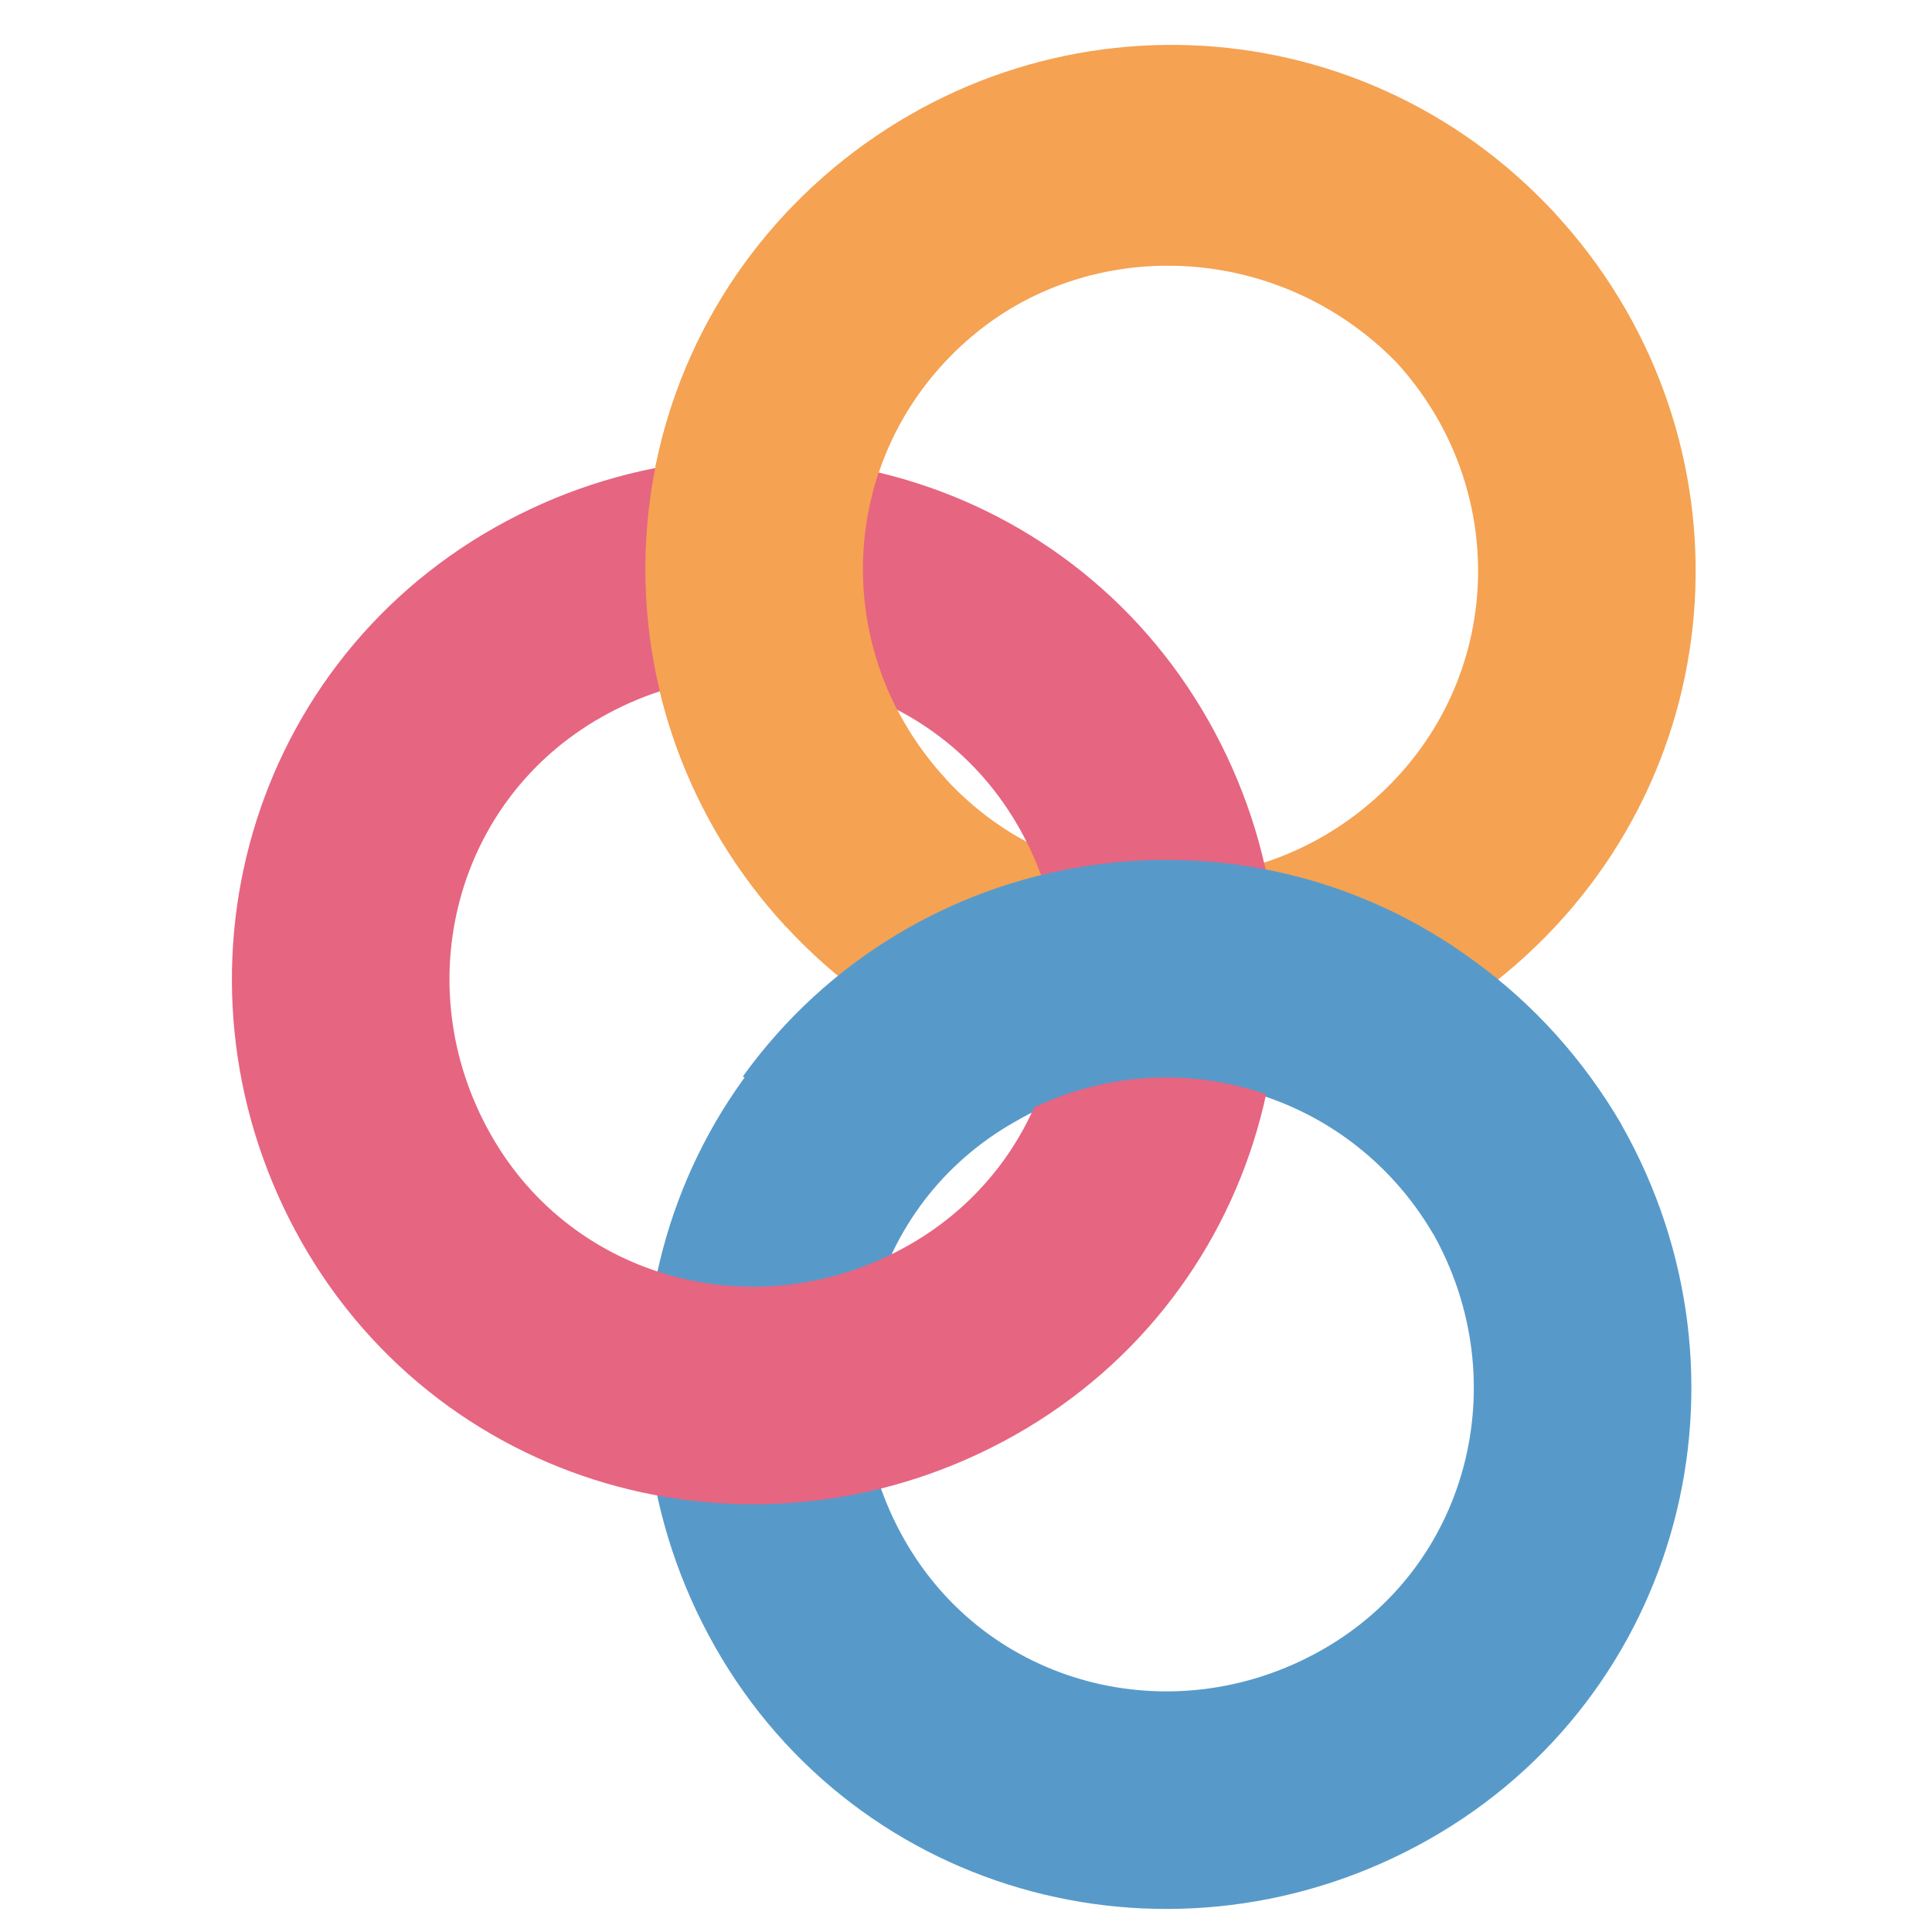
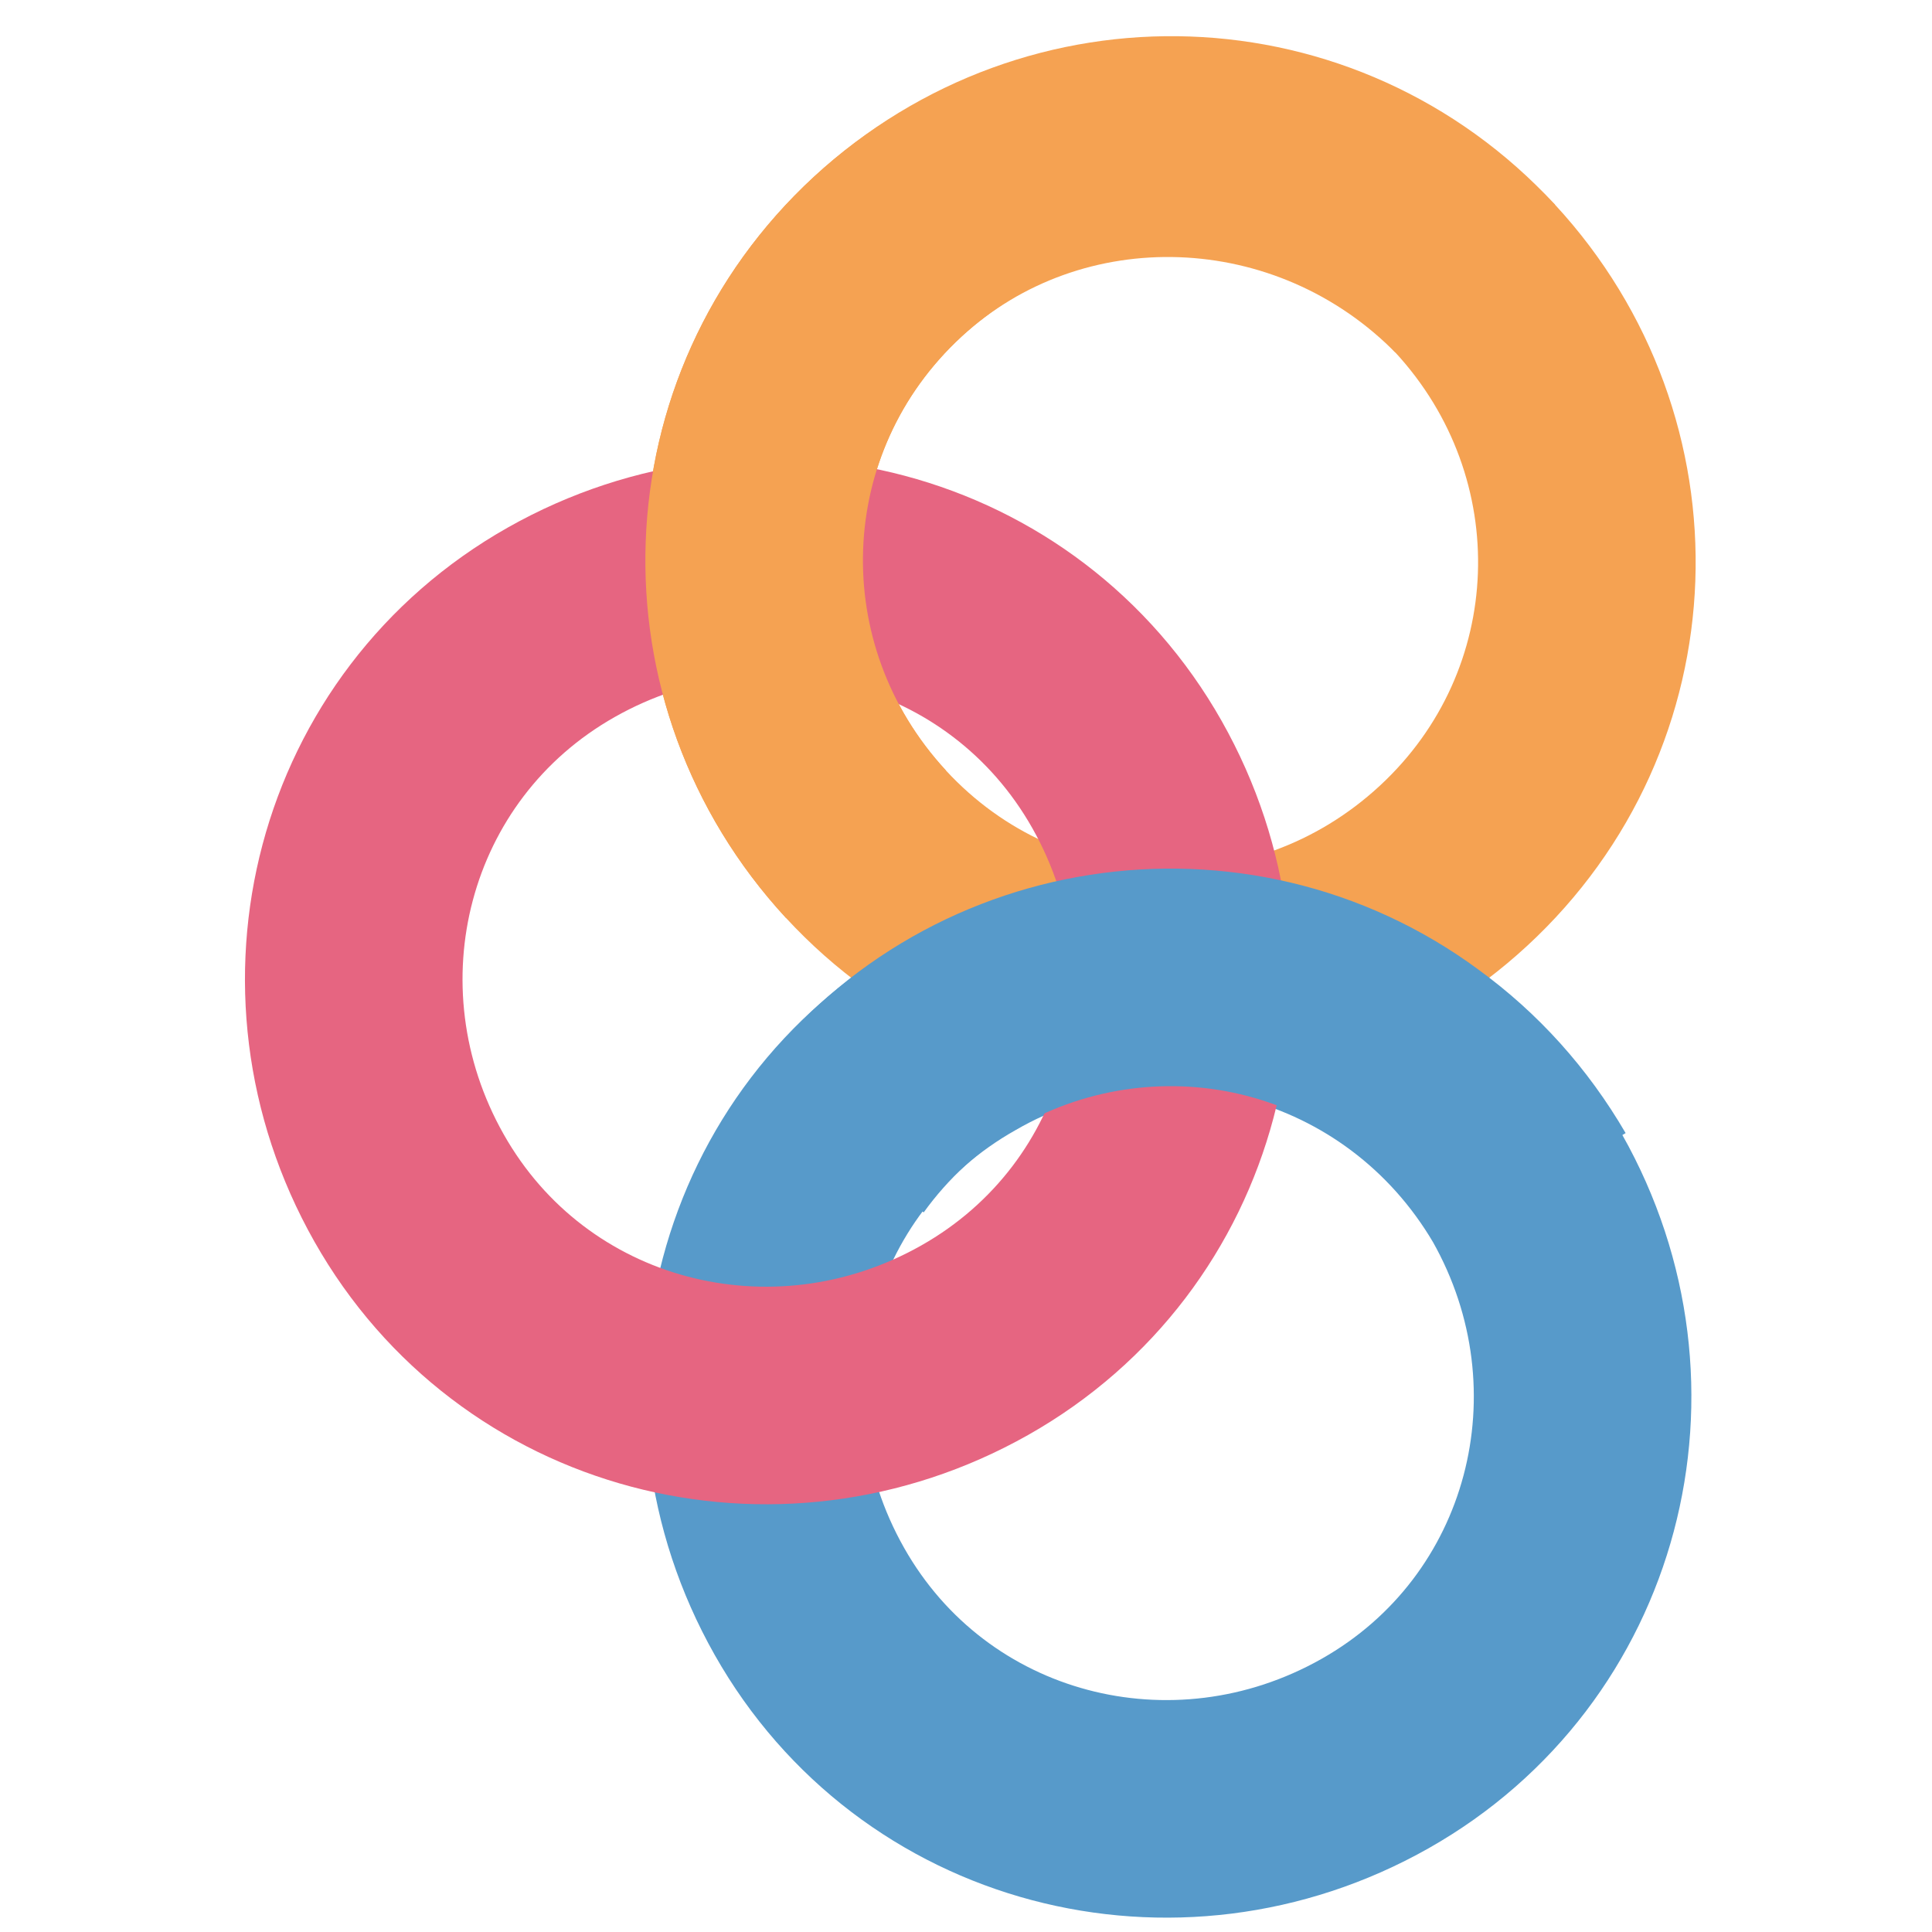
<svg xmlns="http://www.w3.org/2000/svg" version="1.1" id="Layer_1" x="0px" y="0px" viewBox="0 0 44.4 44.4" style="enable-background:new 0 0 44.4 44.4;" xml:space="preserve">
  <style type="text/css">
	.st0{fill:none;stroke:#F5A252;stroke-width:5;stroke-miterlimit:10;}
	.st1{fill:none;stroke:#579ACA;stroke-width:5;stroke-miterlimit:10;}
	.st2{fill:none;stroke:#E66581;stroke-width:5;stroke-miterlimit:10;}
</style>
  <g>
-     <path class="st0" d="M33.9,6.6c3.6,3.9,3.4,9.9-0.5,13.5s-9.9,3.4-13.5-0.5s-3.4-9.9,0.5-13.5l0,0C24.2,2.6,30.2,2.8,33.9,6.6z" />
-     <path class="st1" d="M35.1,27.1c2.6,4.6,1.1,10.4-3.5,13c-4.6,2.6-10.4,1.1-13-3.5s-1.1-10.4,3.5-13l0,0   C26.6,21,32.4,22.5,35.1,27.1z" />
-     <path class="st2" d="M25.6,17.8c2.6,4.6,1.1,10.4-3.5,13s-10.4,1.1-13-3.5s-1.1-10.4,3.5-13l0,0C17.2,11.7,23,13.2,25.6,17.8z" />
-     <path class="st1" d="M19.1,26.2c3.1-4.3,9.1-5.2,13.3-2.1c1.1,0.8,2,1.8,2.7,3" />
-     <path class="st0" d="M19.9,19.6c-3.6-3.9-3.4-9.9,0.5-13.5s9.9-3.4,13.5,0.5" />
+     <path class="st0" d="M33.9,6.4c3.6,3.9,3.4,9.9-0.5,13.5s-9.9,3.4-13.5-0.5s-3.4-9.9,0.5-13.5l0,0C24.2,2.4,30.2,2.6,33.9,6.4z" />
+     <path class="st1" d="M35.1,27.3c2.6,4.6,1.1,10.4-3.5,13c-4.6,2.6-10.4,1.1-13-3.5s-1.1-10.4,3.5-13l0,0   C26.6,21.2,32.4,22.7,35.1,27.3z" />
+     <path class="st2" d="M25.9,17.8c2.6,4.6,1.1,10.4-3.5,13s-10.4,1.1-13-3.5s-1.1-10.4,3.5-13l0,0C17.5,11.7,23.3,13.2,25.9,17.8z" />
+     <path class="st1" d="M19.2,26.4c3.1-4.3,9.1-5.2,13.3-2.1c1.1,0.8,2,1.8,2.7,3" />
+     <path class="st0" d="M19.9,19.4c-3.6-3.9-3.4-9.9,0.5-13.5s9.9-3.4,13.5,0.5" />
  </g>
</svg>
